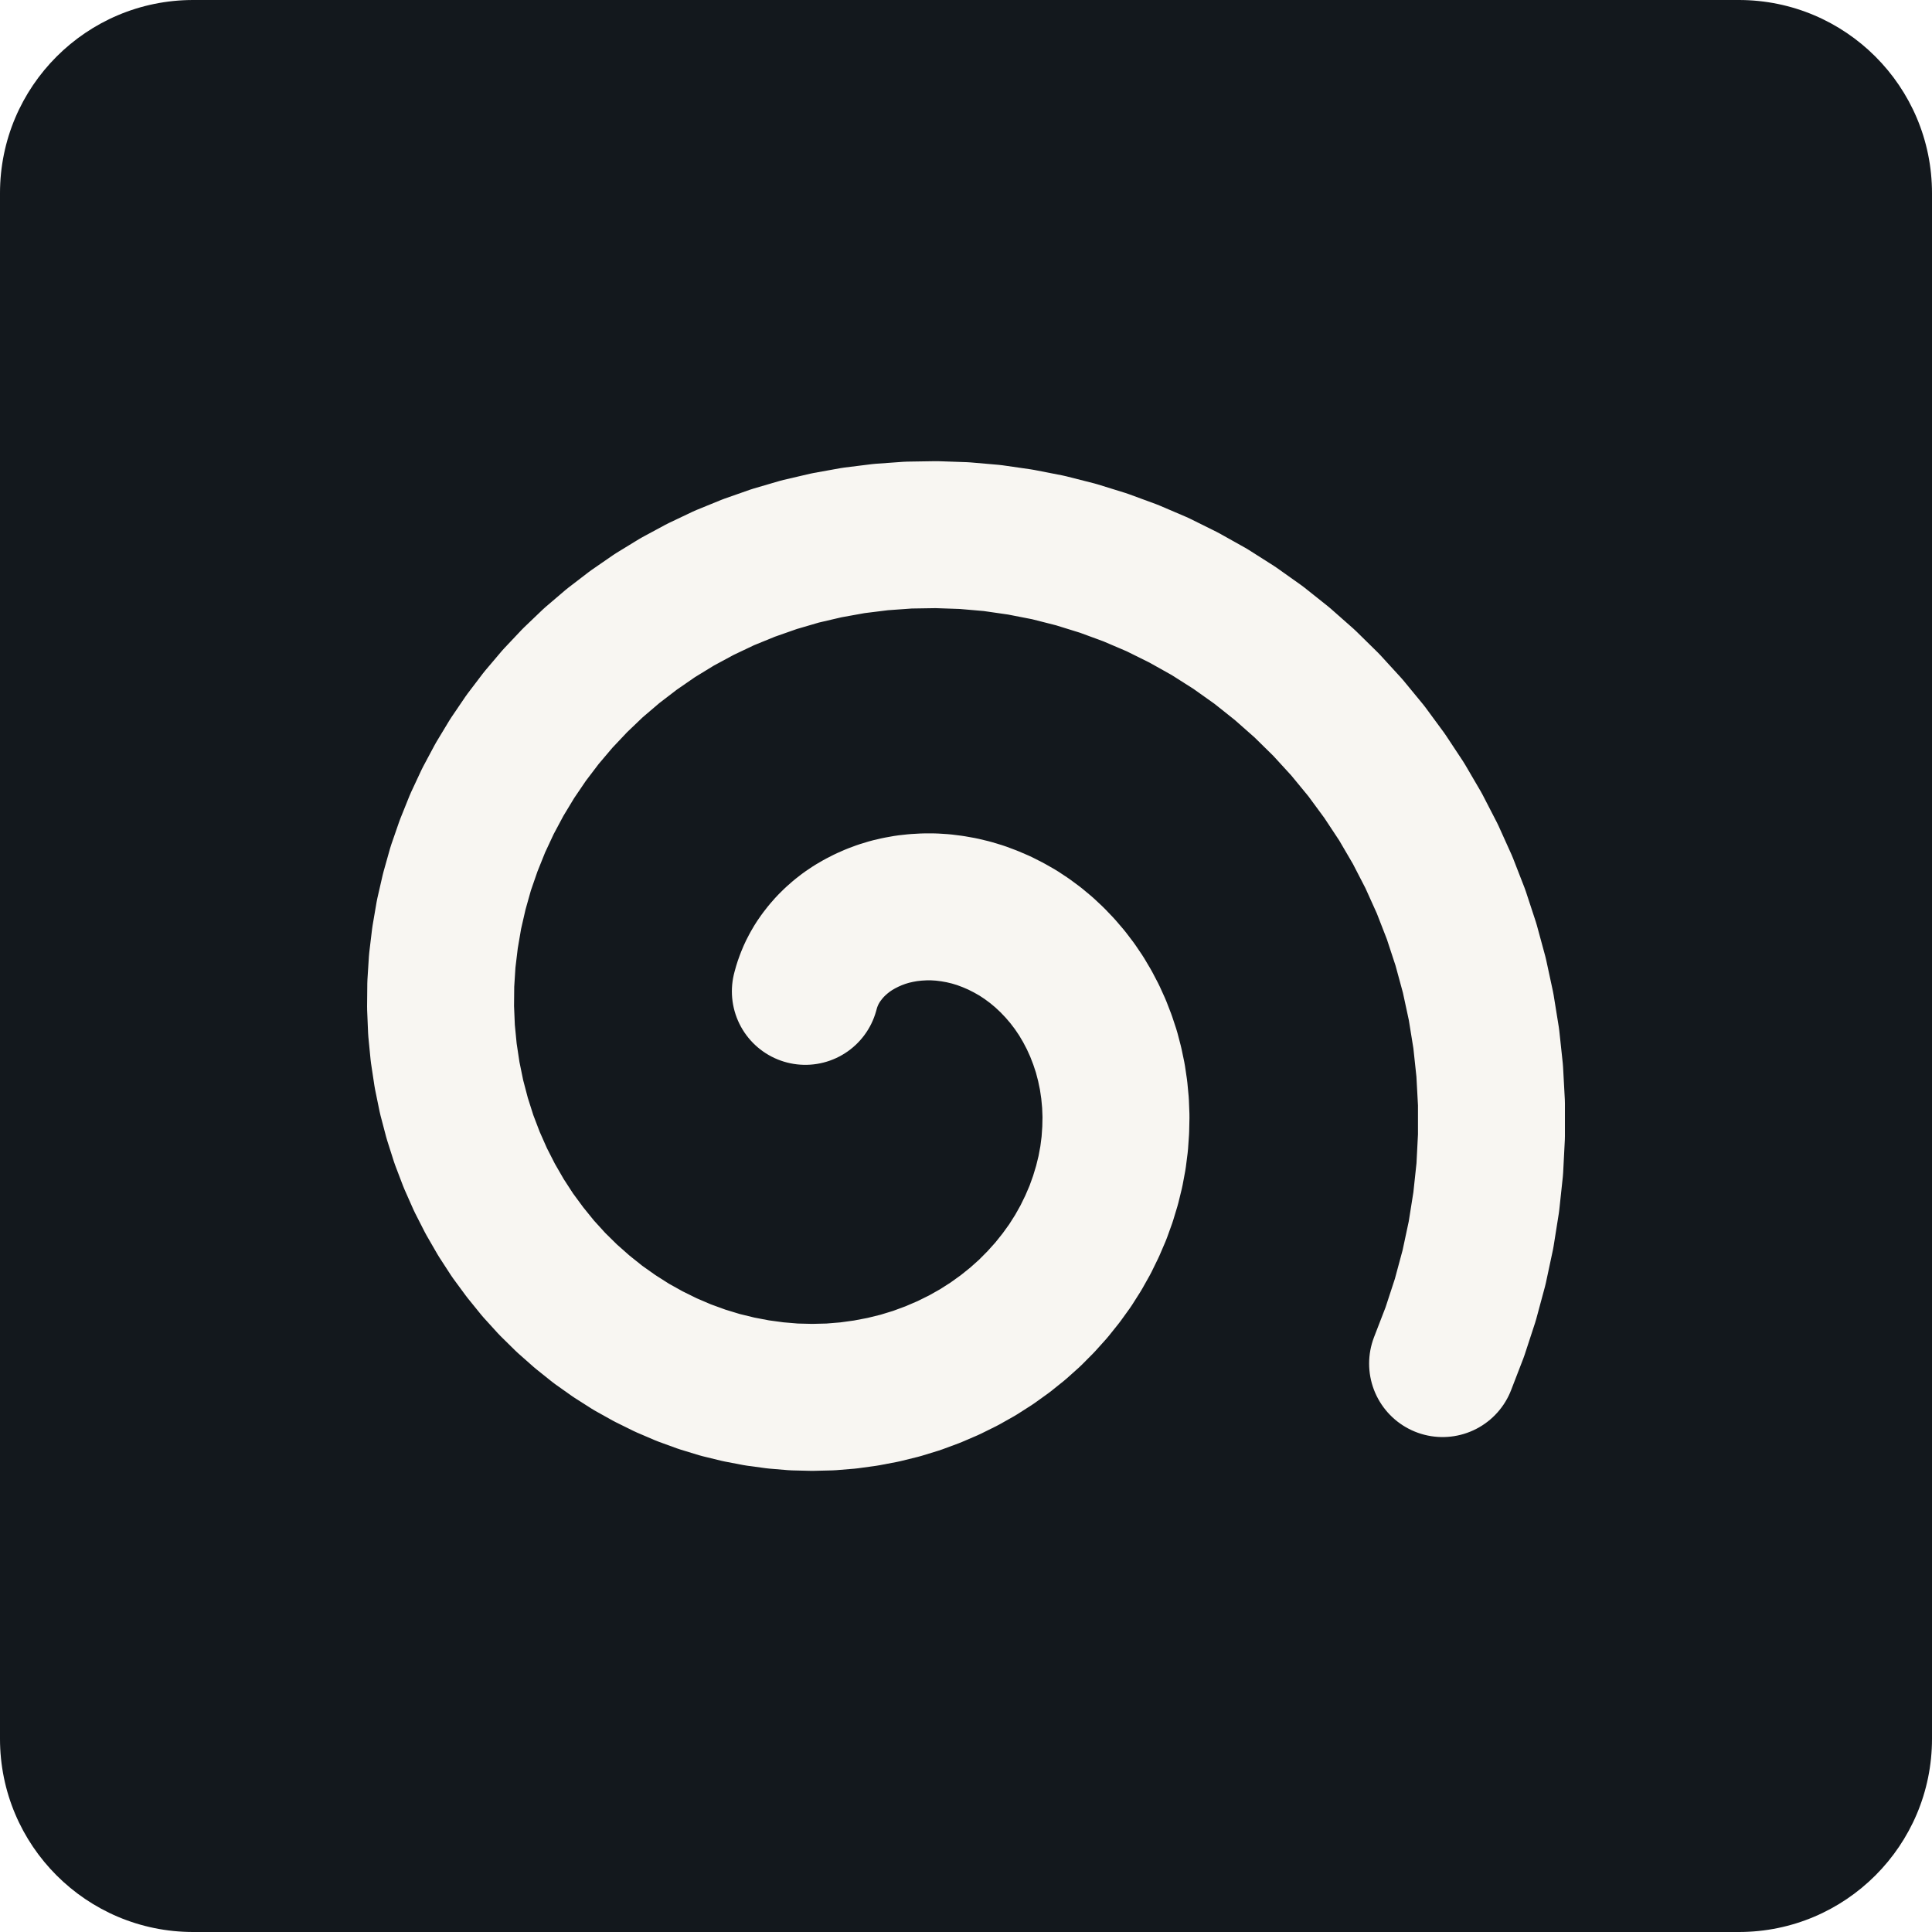
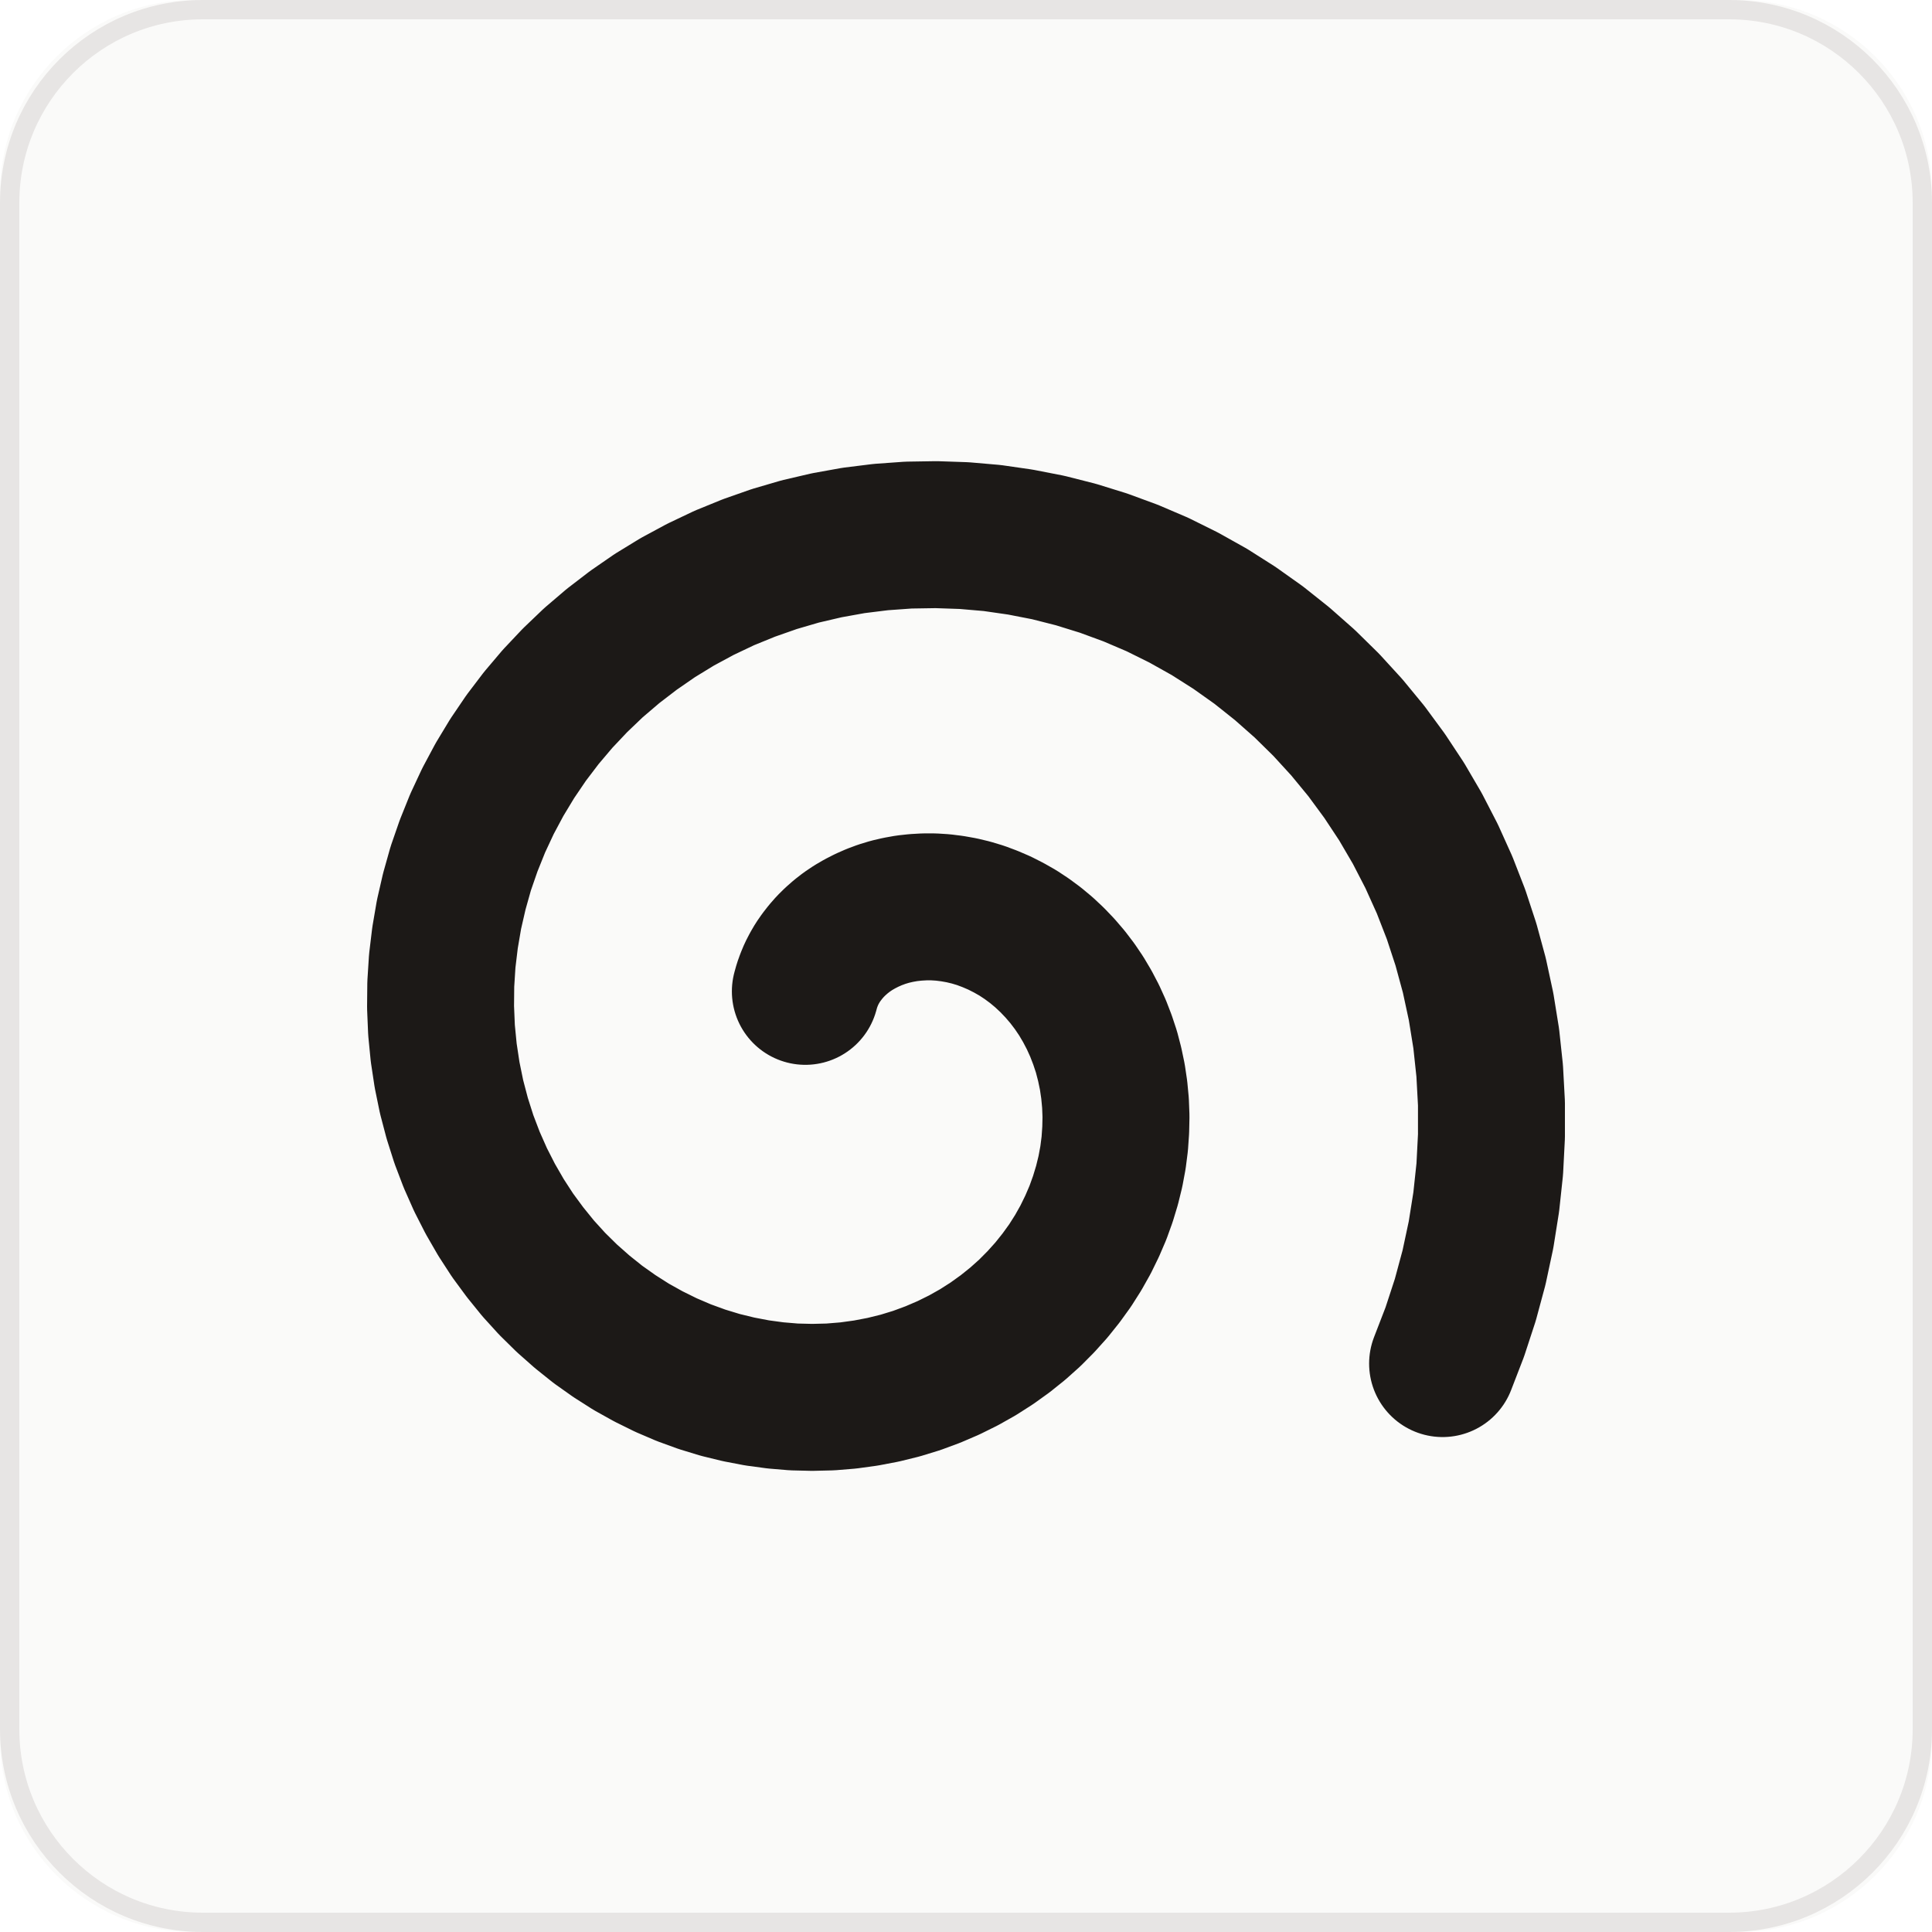
<svg xmlns="http://www.w3.org/2000/svg" width="200" height="200" viewBox="0 0 200 200" fill="none">
-   <rect width="200" height="200" rx="20.00" ry="20.00" fill="#13181d" />
-   <path d="M177.70 141.31 L179.36 137.01 L180.79 132.64 L181.98 128.23 L182.93 123.78 L183.64 119.31 L184.12 114.83 L184.35 110.36 L184.35 105.90 L184.11 101.47 L183.64 97.08 L182.94 92.74 L182.02 88.47 L180.88 84.28 L179.53 80.17 L177.97 76.16 L176.21 72.26 L174.26 68.48 L172.12 64.82 L169.80 61.31 L167.32 57.94 L164.67 54.72 L161.87 51.66 L158.93 48.77 L155.86 46.06 L152.67 43.52 L149.36 41.17 L145.96 39.01 L142.46 37.05 L138.89 35.28 L135.24 33.72 L131.54 32.36 L127.80 31.20 L124.02 30.24 L120.22 29.50 L116.40 28.95 L112.59 28.62 L108.78 28.49 L105.00 28.55 L101.24 28.82 L97.53 29.28 L93.87 29.94 L90.27 30.78 L86.75 31.81 L83.30 33.02 L79.94 34.39 L76.68 35.94 L73.53 37.64 L70.49 39.50 L67.58 41.51 L64.79 43.65 L62.13 45.92 L59.62 48.32 L57.25 50.83 L55.04 53.44 L52.98 56.15 L51.08 58.95 L49.34 61.83 L47.77 64.77 L46.37 67.77 L45.14 70.83 L44.07 73.92 L43.19 77.05 L42.47 80.19 L41.93 83.35 L41.55 86.51 L41.35 89.66 L41.32 92.80 L41.45 95.91 L41.75 98.98 L42.21 102.02 L42.82 105.00 L43.59 107.93 L44.50 110.79 L45.56 113.57 L46.76 116.28 L48.09 118.89 L49.55 121.42 L51.12 123.84 L52.82 126.15 L54.61 128.36 L56.51 130.45 L58.51 132.42 L60.59 134.26 L62.74 135.98 L64.97 137.56 L67.26 139.02 L69.61 140.33 L72.00 141.51 L74.43 142.55 L76.90 143.45 L79.39 144.21 L81.89 144.82 L84.40 145.30 L86.91 145.64 L89.42 145.85 L91.90 145.91 L94.37 145.85 L96.81 145.65 L99.21 145.32 L101.57 144.87 L103.88 144.30 L106.13 143.61 L108.32 142.80 L110.44 141.89 L112.50 140.87 L114.47 139.76 L116.36 138.55 L118.17 137.25 L119.89 135.87 L121.51 134.42 L123.03 132.89 L124.46 131.30 L125.78 129.65 L127.00 127.96 L128.11 126.21 L129.11 124.43 L130.00 122.61 L130.79 120.77 L131.46 118.91 L132.03 117.03 L132.49 115.15 L132.84 113.27 L133.08 111.39 L133.21 109.52 L133.25 107.68 L133.18 105.85 L133.01 104.05 L132.75 102.29 L132.39 100.57 L131.95 98.88 L131.41 97.25 L130.80 95.67 L130.11 94.15 L129.34 92.68 L128.51 91.28 L127.61 89.95 L126.65 88.69 L125.63 87.50 L124.56 86.38 L123.45 85.34 L122.30 84.38 L121.11 83.50 L119.90 82.70 L118.65 81.99 L117.39 81.35 L116.11 80.80 L114.83 80.32 L113.54 79.93 L112.25 79.62 L110.96 79.39 L109.68 79.23 L108.42 79.15 L107.18 79.15 L105.96 79.22 L104.77 79.35 L103.60 79.56 L102.48 79.82 L101.39 80.15 L100.34 80.54 L99.34 80.98 L98.38 81.47 L97.47 82.00 L96.61 82.58 L95.81 83.20 L95.06 83.86 L94.37 84.54 L93.74 85.26 L93.17 85.99 L92.65 86.74 L92.20 87.51 L91.80 88.29 L91.47 89.08 L91.19 89.86 L90.97 90.65" transform="translate(14.178 33.677) scale(0.7606)" stroke="#f8f6f2" stroke-width="20" stroke-linecap="round" stroke-linejoin="round" />
+   <rect width="200" height="200" rx="20.00" ry="20.00" fill="#fafaf9" />
+   <rect x="1" y="1" width="198" height="198" rx="20.00" ry="20.00" stroke="#e7e5e4" stroke-width="2" />
+   <path d="M177.70 141.31 L179.36 137.01 L180.79 132.64 L181.98 128.23 L182.93 123.78 L183.64 119.31 L184.12 114.83 L184.35 110.36 L184.35 105.90 L184.11 101.47 L183.64 97.08 L182.94 92.74 L182.02 88.47 L180.88 84.28 L179.53 80.17 L177.97 76.16 L176.21 72.26 L174.26 68.48 L172.12 64.82 L169.80 61.31 L167.32 57.94 L164.67 54.72 L161.87 51.66 L158.93 48.77 L155.86 46.06 L152.67 43.52 L149.36 41.17 L145.96 39.01 L142.46 37.05 L138.89 35.28 L135.24 33.72 L131.54 32.36 L127.80 31.20 L124.02 30.24 L120.22 29.50 L116.40 28.95 L112.59 28.62 L108.78 28.49 L105.00 28.55 L101.24 28.82 L97.53 29.28 L93.87 29.94 L90.27 30.78 L86.75 31.81 L83.30 33.02 L79.94 34.39 L76.68 35.94 L73.53 37.64 L70.49 39.50 L67.58 41.51 L64.79 43.65 L62.13 45.92 L59.62 48.32 L57.25 50.83 L55.04 53.44 L52.98 56.15 L51.08 58.95 L49.34 61.83 L47.77 64.77 L46.37 67.77 L45.14 70.83 L44.07 73.92 L43.19 77.05 L42.47 80.19 L41.93 83.35 L41.55 86.51 L41.35 89.66 L41.32 92.80 L41.45 95.91 L41.75 98.98 L42.21 102.02 L42.82 105.00 L43.59 107.93 L44.50 110.79 L45.56 113.57 L46.76 116.28 L48.09 118.89 L49.55 121.42 L51.12 123.84 L52.82 126.15 L54.61 128.36 L56.51 130.45 L58.51 132.42 L60.59 134.26 L62.74 135.98 L64.97 137.56 L67.26 139.02 L69.61 140.33 L72.00 141.51 L74.43 142.55 L76.90 143.45 L79.39 144.21 L81.89 144.82 L84.40 145.30 L86.91 145.64 L89.42 145.85 L91.90 145.91 L94.37 145.85 L96.81 145.65 L99.21 145.32 L101.57 144.87 L103.88 144.30 L106.13 143.61 L108.32 142.80 L110.44 141.89 L112.50 140.87 L114.47 139.76 L116.36 138.55 L118.17 137.25 L119.89 135.87 L121.51 134.42 L123.03 132.89 L124.46 131.30 L125.78 129.65 L127.00 127.96 L128.11 126.21 L129.11 124.43 L130.00 122.61 L130.79 120.77 L131.46 118.91 L132.03 117.03 L132.49 115.15 L132.84 113.27 L133.08 111.39 L133.21 109.52 L133.25 107.68 L133.18 105.85 L133.01 104.05 L132.75 102.29 L132.39 100.57 L131.95 98.88 L131.41 97.25 L130.80 95.67 L130.11 94.15 L129.34 92.68 L128.51 91.28 L127.61 89.95 L126.65 88.69 L125.63 87.50 L124.56 86.38 L123.45 85.34 L122.30 84.38 L121.11 83.50 L119.90 82.70 L118.65 81.99 L117.39 81.35 L116.11 80.80 L114.83 80.32 L113.54 79.93 L112.25 79.62 L110.96 79.39 L109.68 79.23 L108.42 79.15 L107.18 79.15 L105.96 79.22 L104.77 79.35 L103.60 79.56 L102.48 79.82 L101.39 80.15 L100.34 80.54 L99.34 80.98 L98.38 81.47 L97.47 82.00 L96.61 82.58 L95.81 83.20 L95.06 83.86 L94.37 84.54 L93.74 85.26 L93.17 85.99 L92.65 86.74 L92.20 87.51 L91.80 88.29 L91.47 89.08 L91.19 89.86 L90.97 90.65" transform="translate(14.178 33.677) scale(0.7606)" stroke="#1c1917" stroke-width="20" stroke-linecap="round" stroke-linejoin="round" />
</svg>
